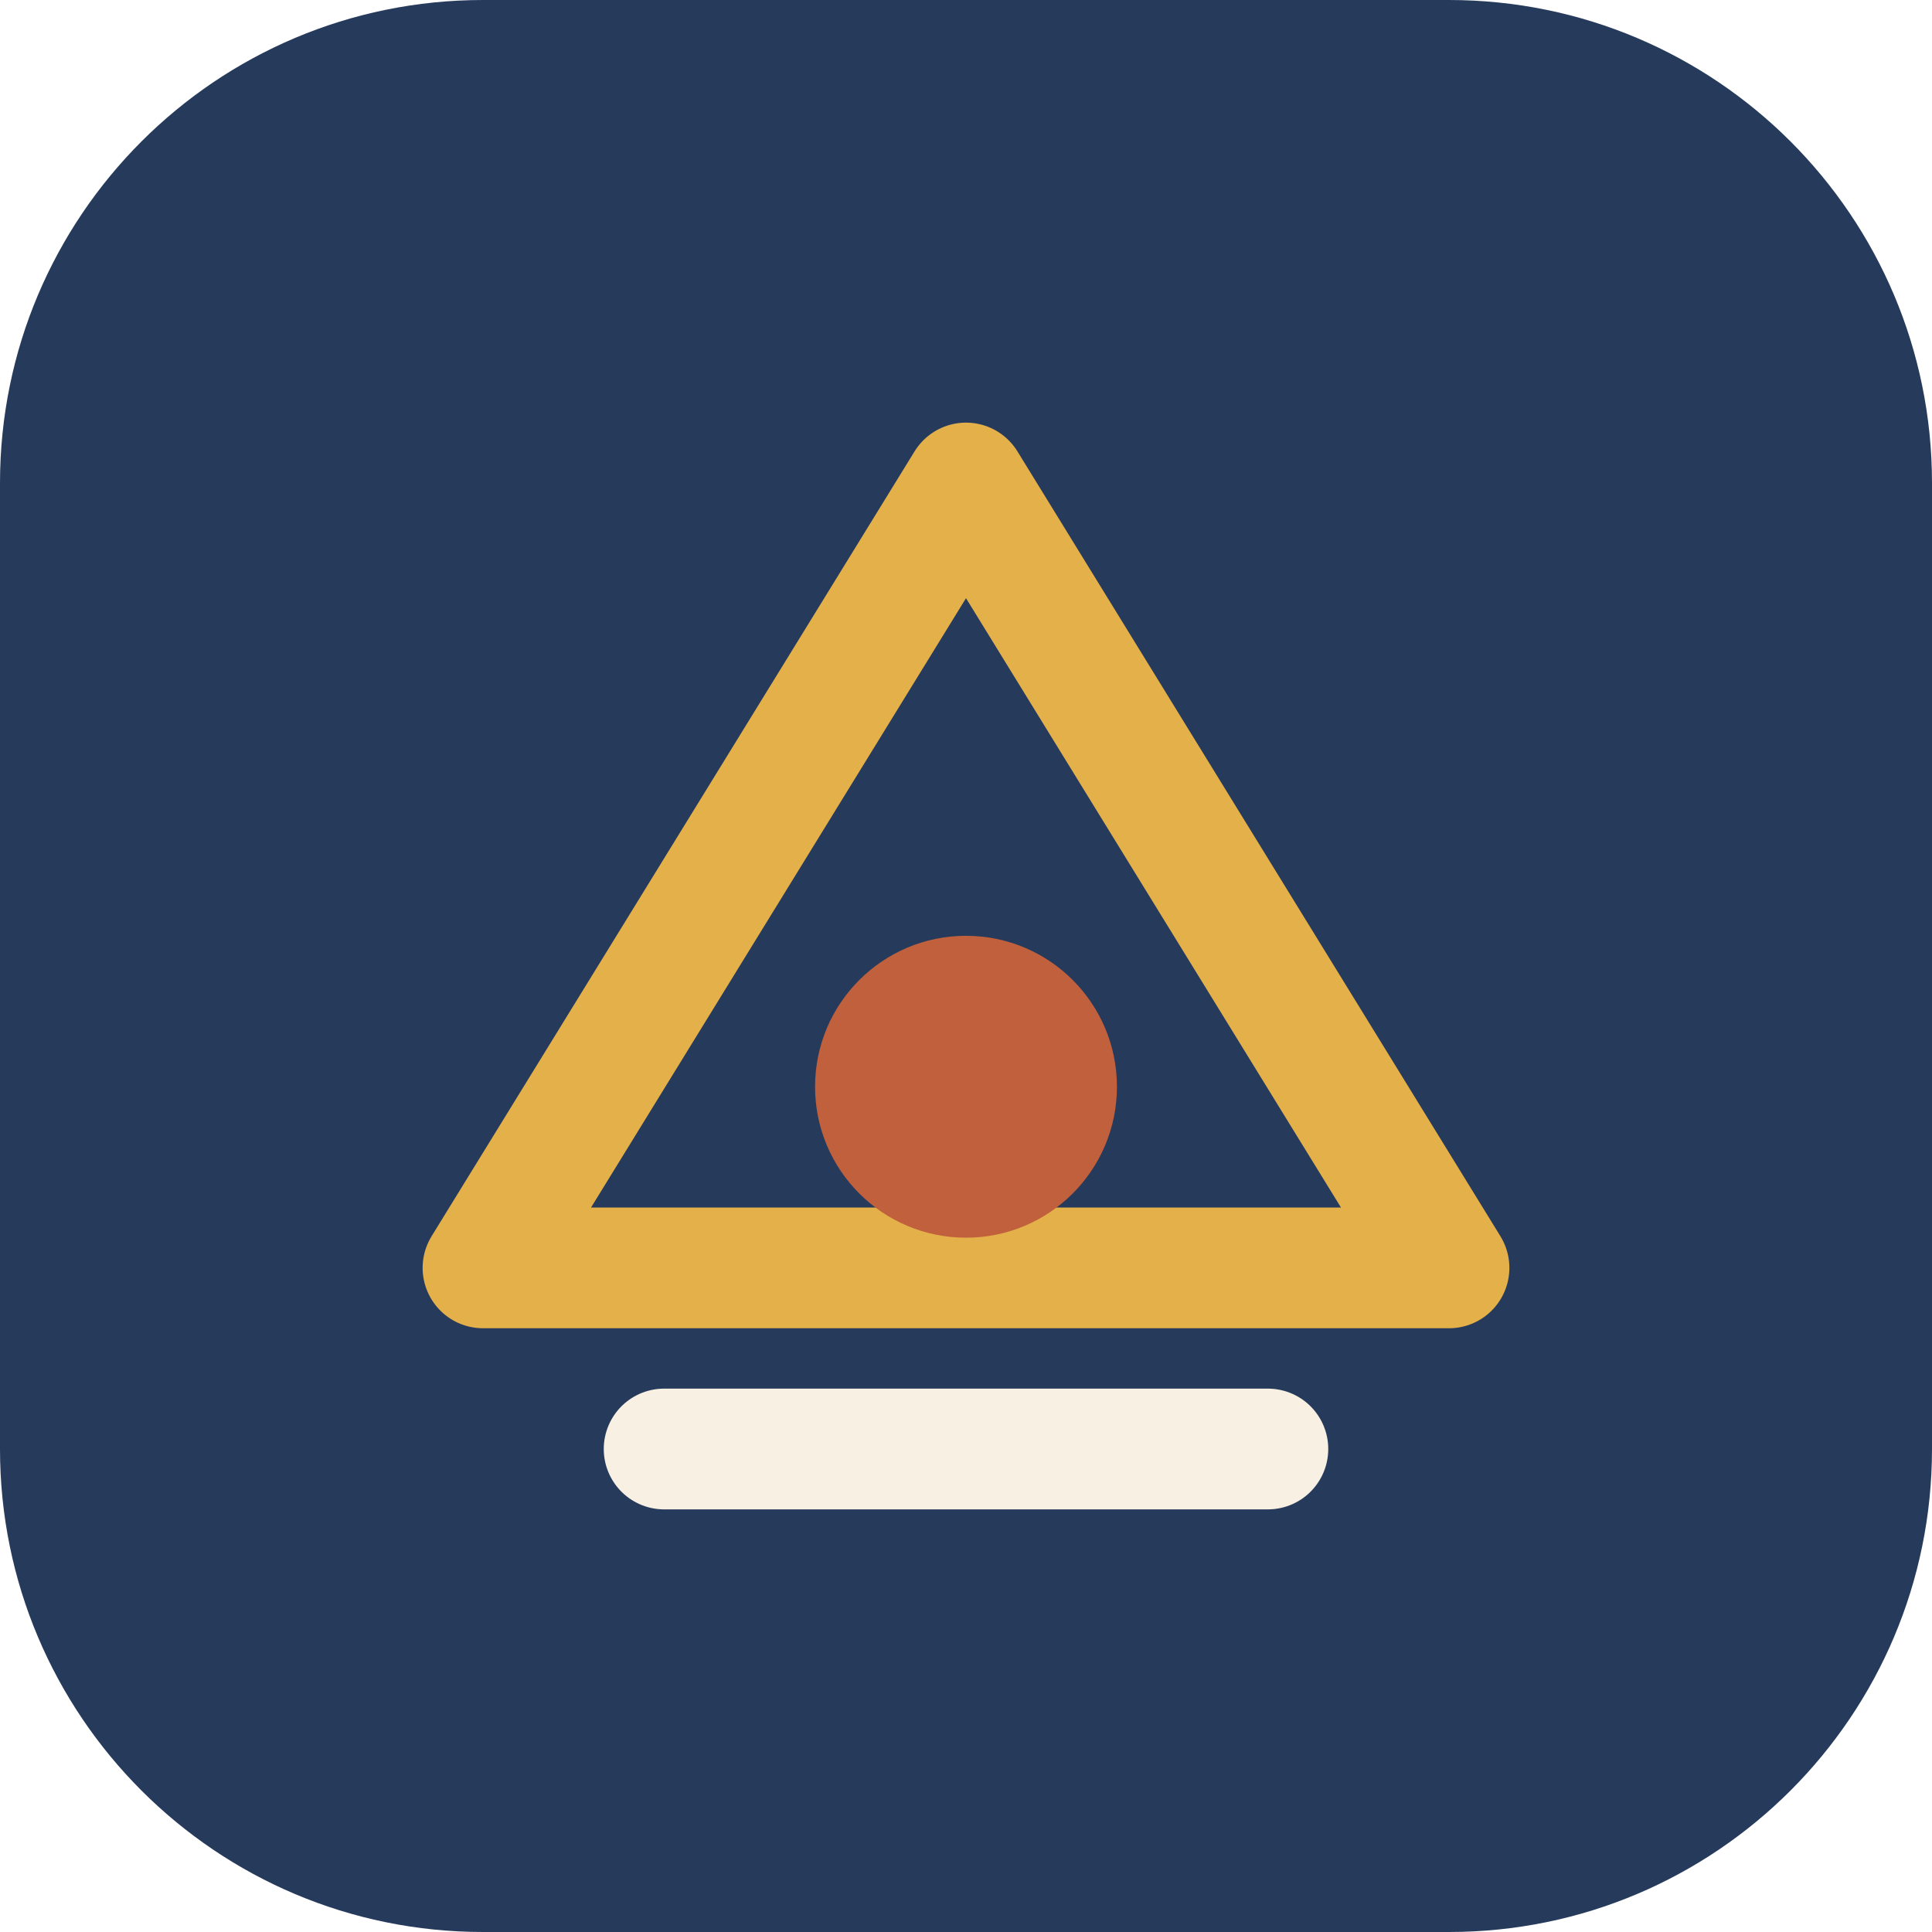
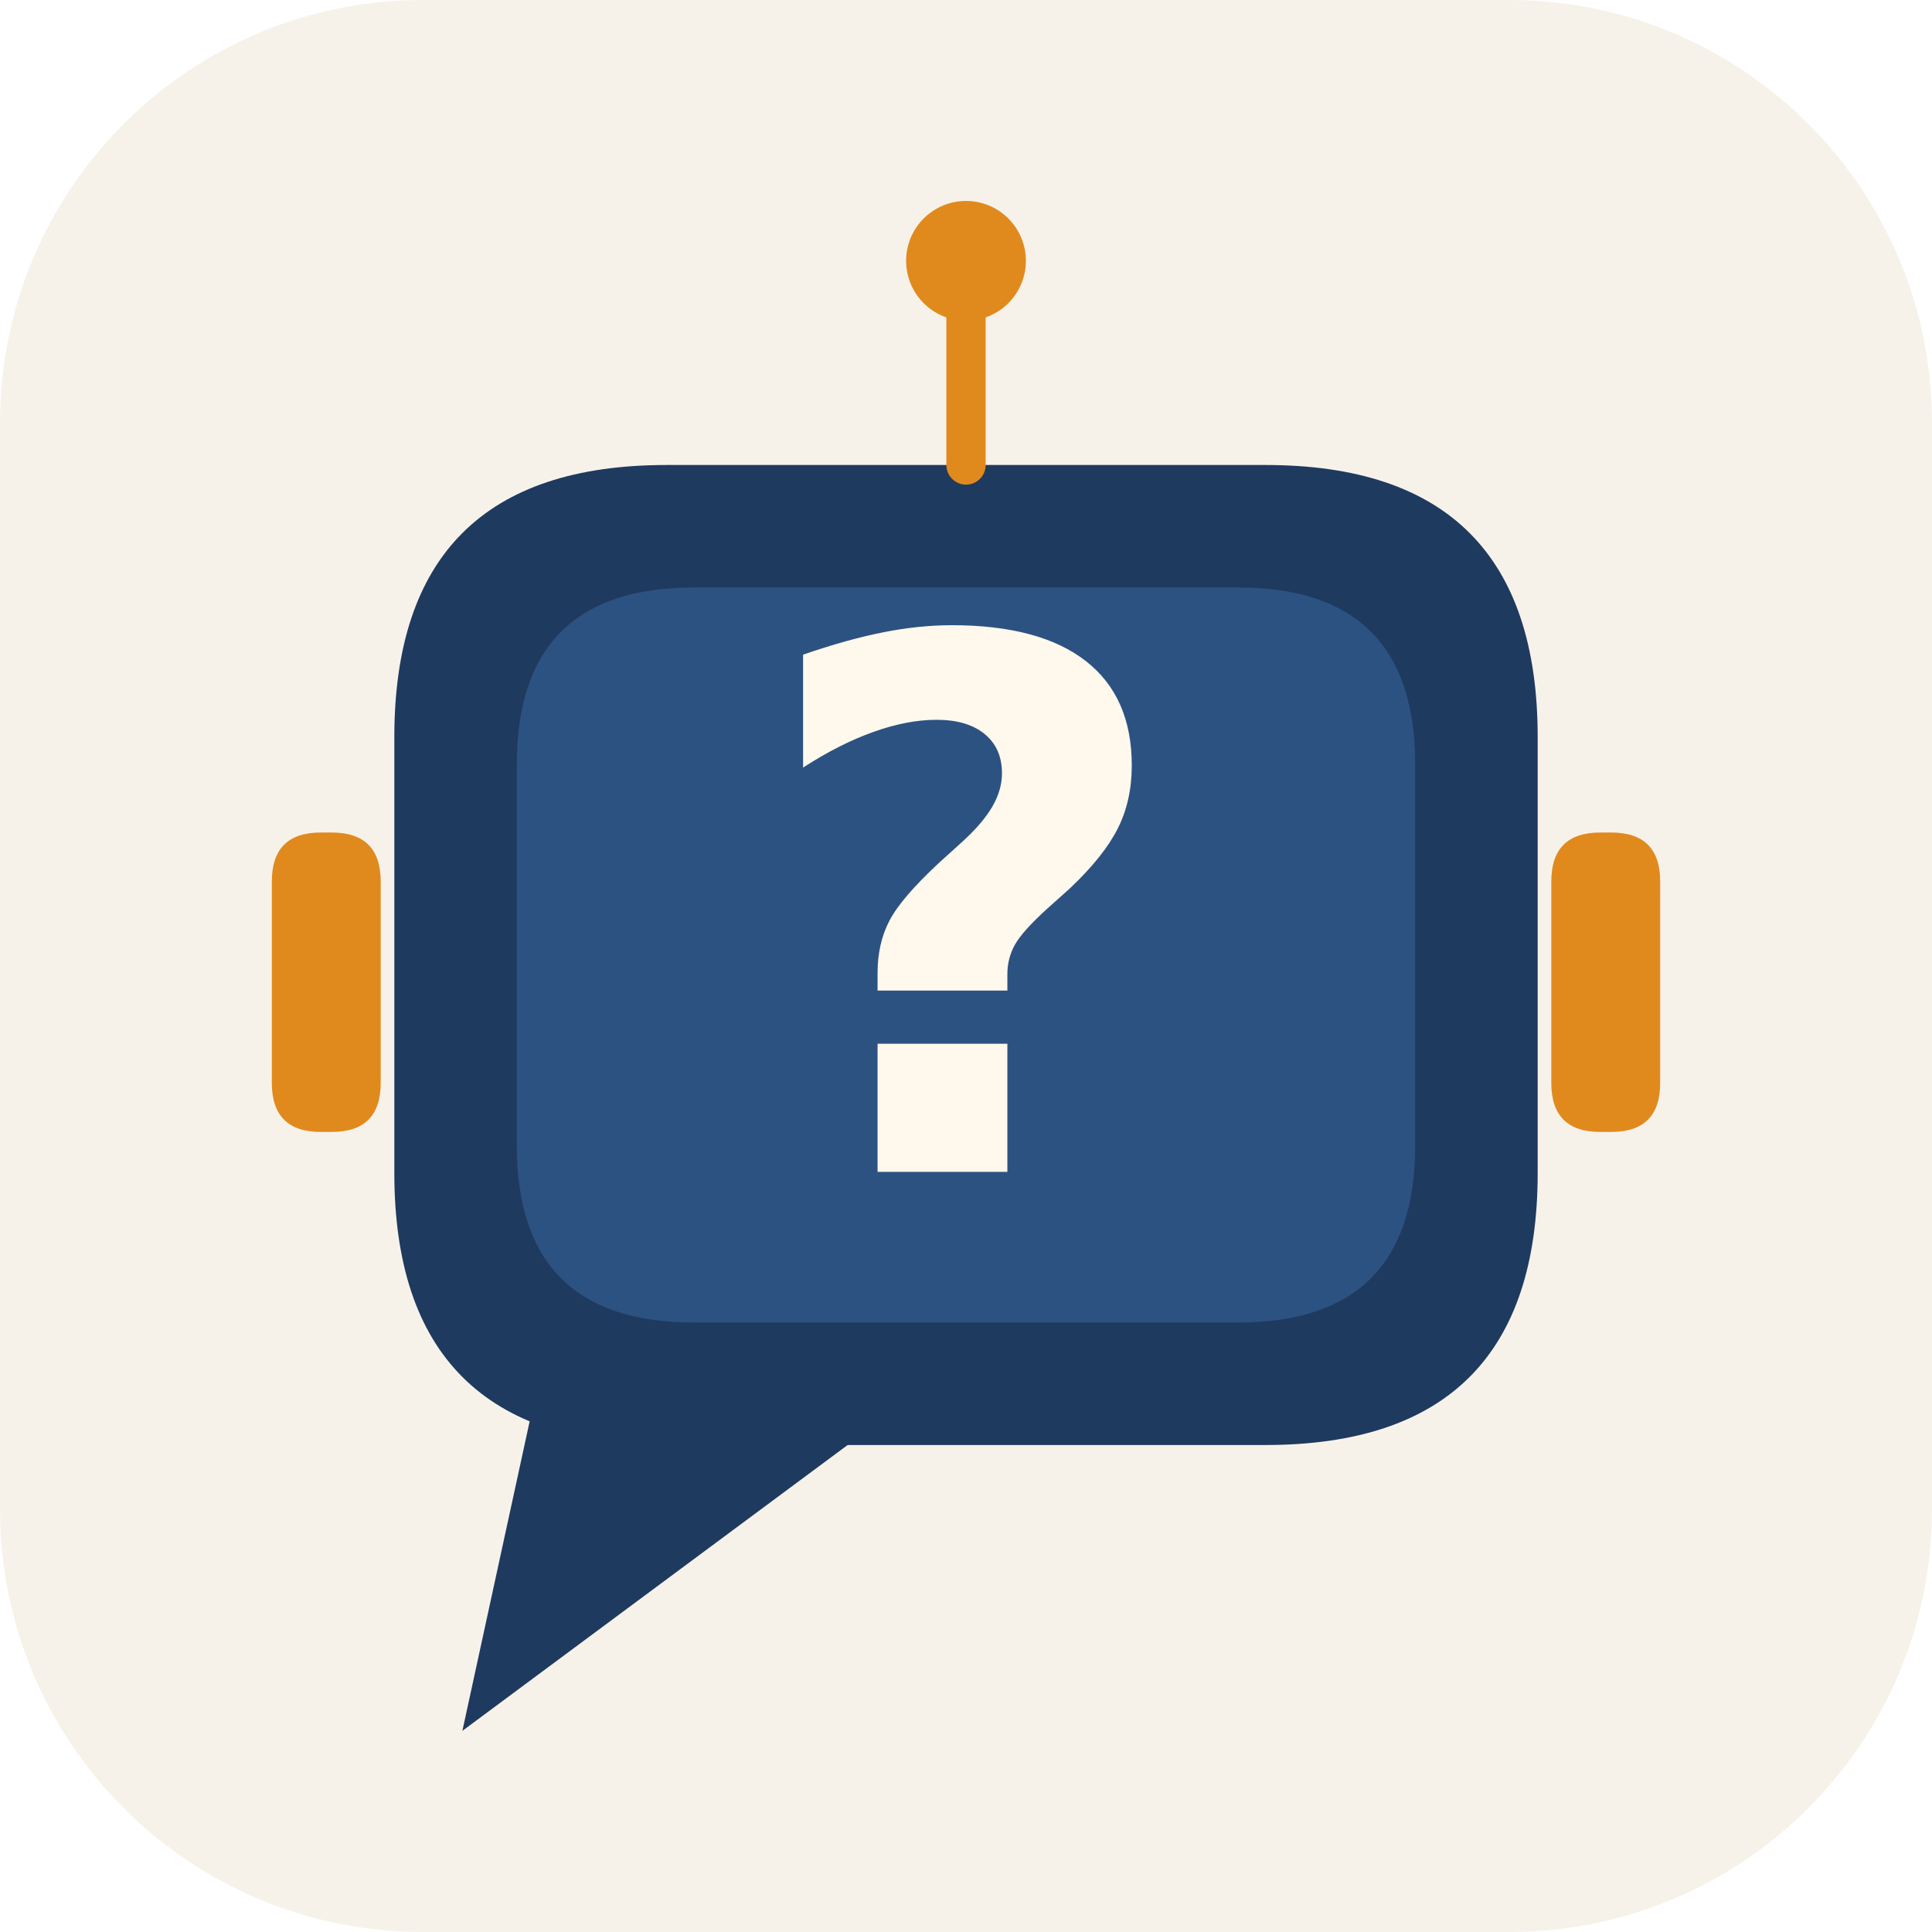
- <svg xmlns="http://www.w3.org/2000/svg" viewBox="0 0 64 64" role="img" aria-label="Auka">
-   <rect width="64" height="64" rx="16" fill="#263A5C" />
-   <path d="M16 42 L32 16 L48 42 Z" fill="none" stroke="#E4B04A" stroke-width="4" stroke-linejoin="round" />
-   <circle cx="32" cy="36" r="5" fill="#C0603C" />
-   <path d="M22 48 h20" stroke="#F8F0E3" stroke-width="4" stroke-linecap="round" />
+ <svg xmlns="http://www.w3.org/2000/svg" viewBox="0 0 128 128" role="img" aria-label="Auka">
+   <rect width="128" height="128" rx="28" fill="#f7f2e9" />
+   <g transform="translate(16.68249 12) scale(0.884028) translate(-22.97366 -29.5)">
+     <path d="M 43.855 122.181 L 38.755 145.643 L 70.378 122.181 z" fill="#1f3a5f" />
+     <path d="M 54.056 124.221 L 98.941 124.221 Q 119.343 124.221 119.343 103.819 L 119.343 71.176 Q 119.343 50.774 98.941 50.774 L 54.056 50.774 Q 33.655 50.774 33.655 71.176 L 33.655 103.819 Q 33.655 124.221 54.056 124.221 z" fill="#1f3a5f" />
+     <path d="M 28.146 100.759 L 28.962 100.759 Q 32.634 100.759 32.634 97.087 L 32.634 81.989 Q 32.634 78.317 28.962 78.317 L 28.146 78.317 Q 24.474 78.317 24.474 81.989 L 24.474 97.087 Q 24.474 100.759 28.146 100.759 z" fill="#e08a1e" />
+     <path d="M 124.035 100.759 L 124.851 100.759 Q 128.523 100.759 128.523 97.087 L 128.523 81.989 Q 128.523 78.317 124.851 78.317 L 124.035 78.317 Q 120.363 78.317 120.363 81.989 L 120.363 97.087 Q 120.363 100.759 124.035 100.759 z" fill="#e08a1e" />
+     <path d="M 76.499 39.961 C 77.689 39.961 78.831 39.488 79.672 38.647 C 80.514 37.805 80.987 36.663 80.987 35.473 C 80.987 34.283 80.514 33.141 79.672 32.299 C 78.831 31.457 77.689 30.985 76.499 30.985 C 75.308 30.985 74.166 31.457 73.325 32.299 C 72.483 33.141 72.01 34.283 72.01 35.473 C 72.01 36.663 72.483 37.805 73.325 38.647 C 74.166 39.488 75.308 39.961 76.499 39.961 z" fill="#e08a1e" />
+     <path d="M 56.097 115.04 L 96.9 115.04 Q 110.162 115.04 110.162 101.779 L 110.162 73.217 Q 110.162 59.955 96.9 59.955 L 56.097 59.955 Q 42.835 59.955 42.835 73.217 L 42.835 101.779 Q 42.835 115.04 56.097 115.04 z" fill="#2c5282" />
+     <path d="M 76.499 50.774 L 76.499 39.553" fill="none" stroke="#e08a1e" stroke-linecap="round" stroke-width="2.944" />
+     <g fill="#fff8ec" transform="translate(60.48625 103.7497) scale(0.552 -0.552)">
+       <path d="M 2216 1575 L 1088 1575 L 1088 1728 Q 1088 1984 1191 2182 Q 1294 2381 1625 2688 L 1825 2869 Q 2003 3031 2086 3175 Q 2169 3319 2169 3463 Q 2169 3681 2019 3804 Q 1869 3928 1600 3928 Q 1347 3928 1053 3823 Q 759 3719 441 3513 L 441 4494 Q 819 4625 1131 4687 Q 1444 4750 1734 4750 Q 2497 4750 2897 4439 Q 3297 4128 3297 3531 Q 3297 3225 3175 2983 Q 3053 2741 2759 2463 L 2559 2284 Q 2347 2091 2281 1973 Q 2216 1856 2216 1716 L 2216 1575 z M 1088 1113 L 2216 1113 L 2216 0 L 1088 0 L 1088 1113 z" transform="scale(0.015625)" />
+     </g>
+   </g>
</svg>
